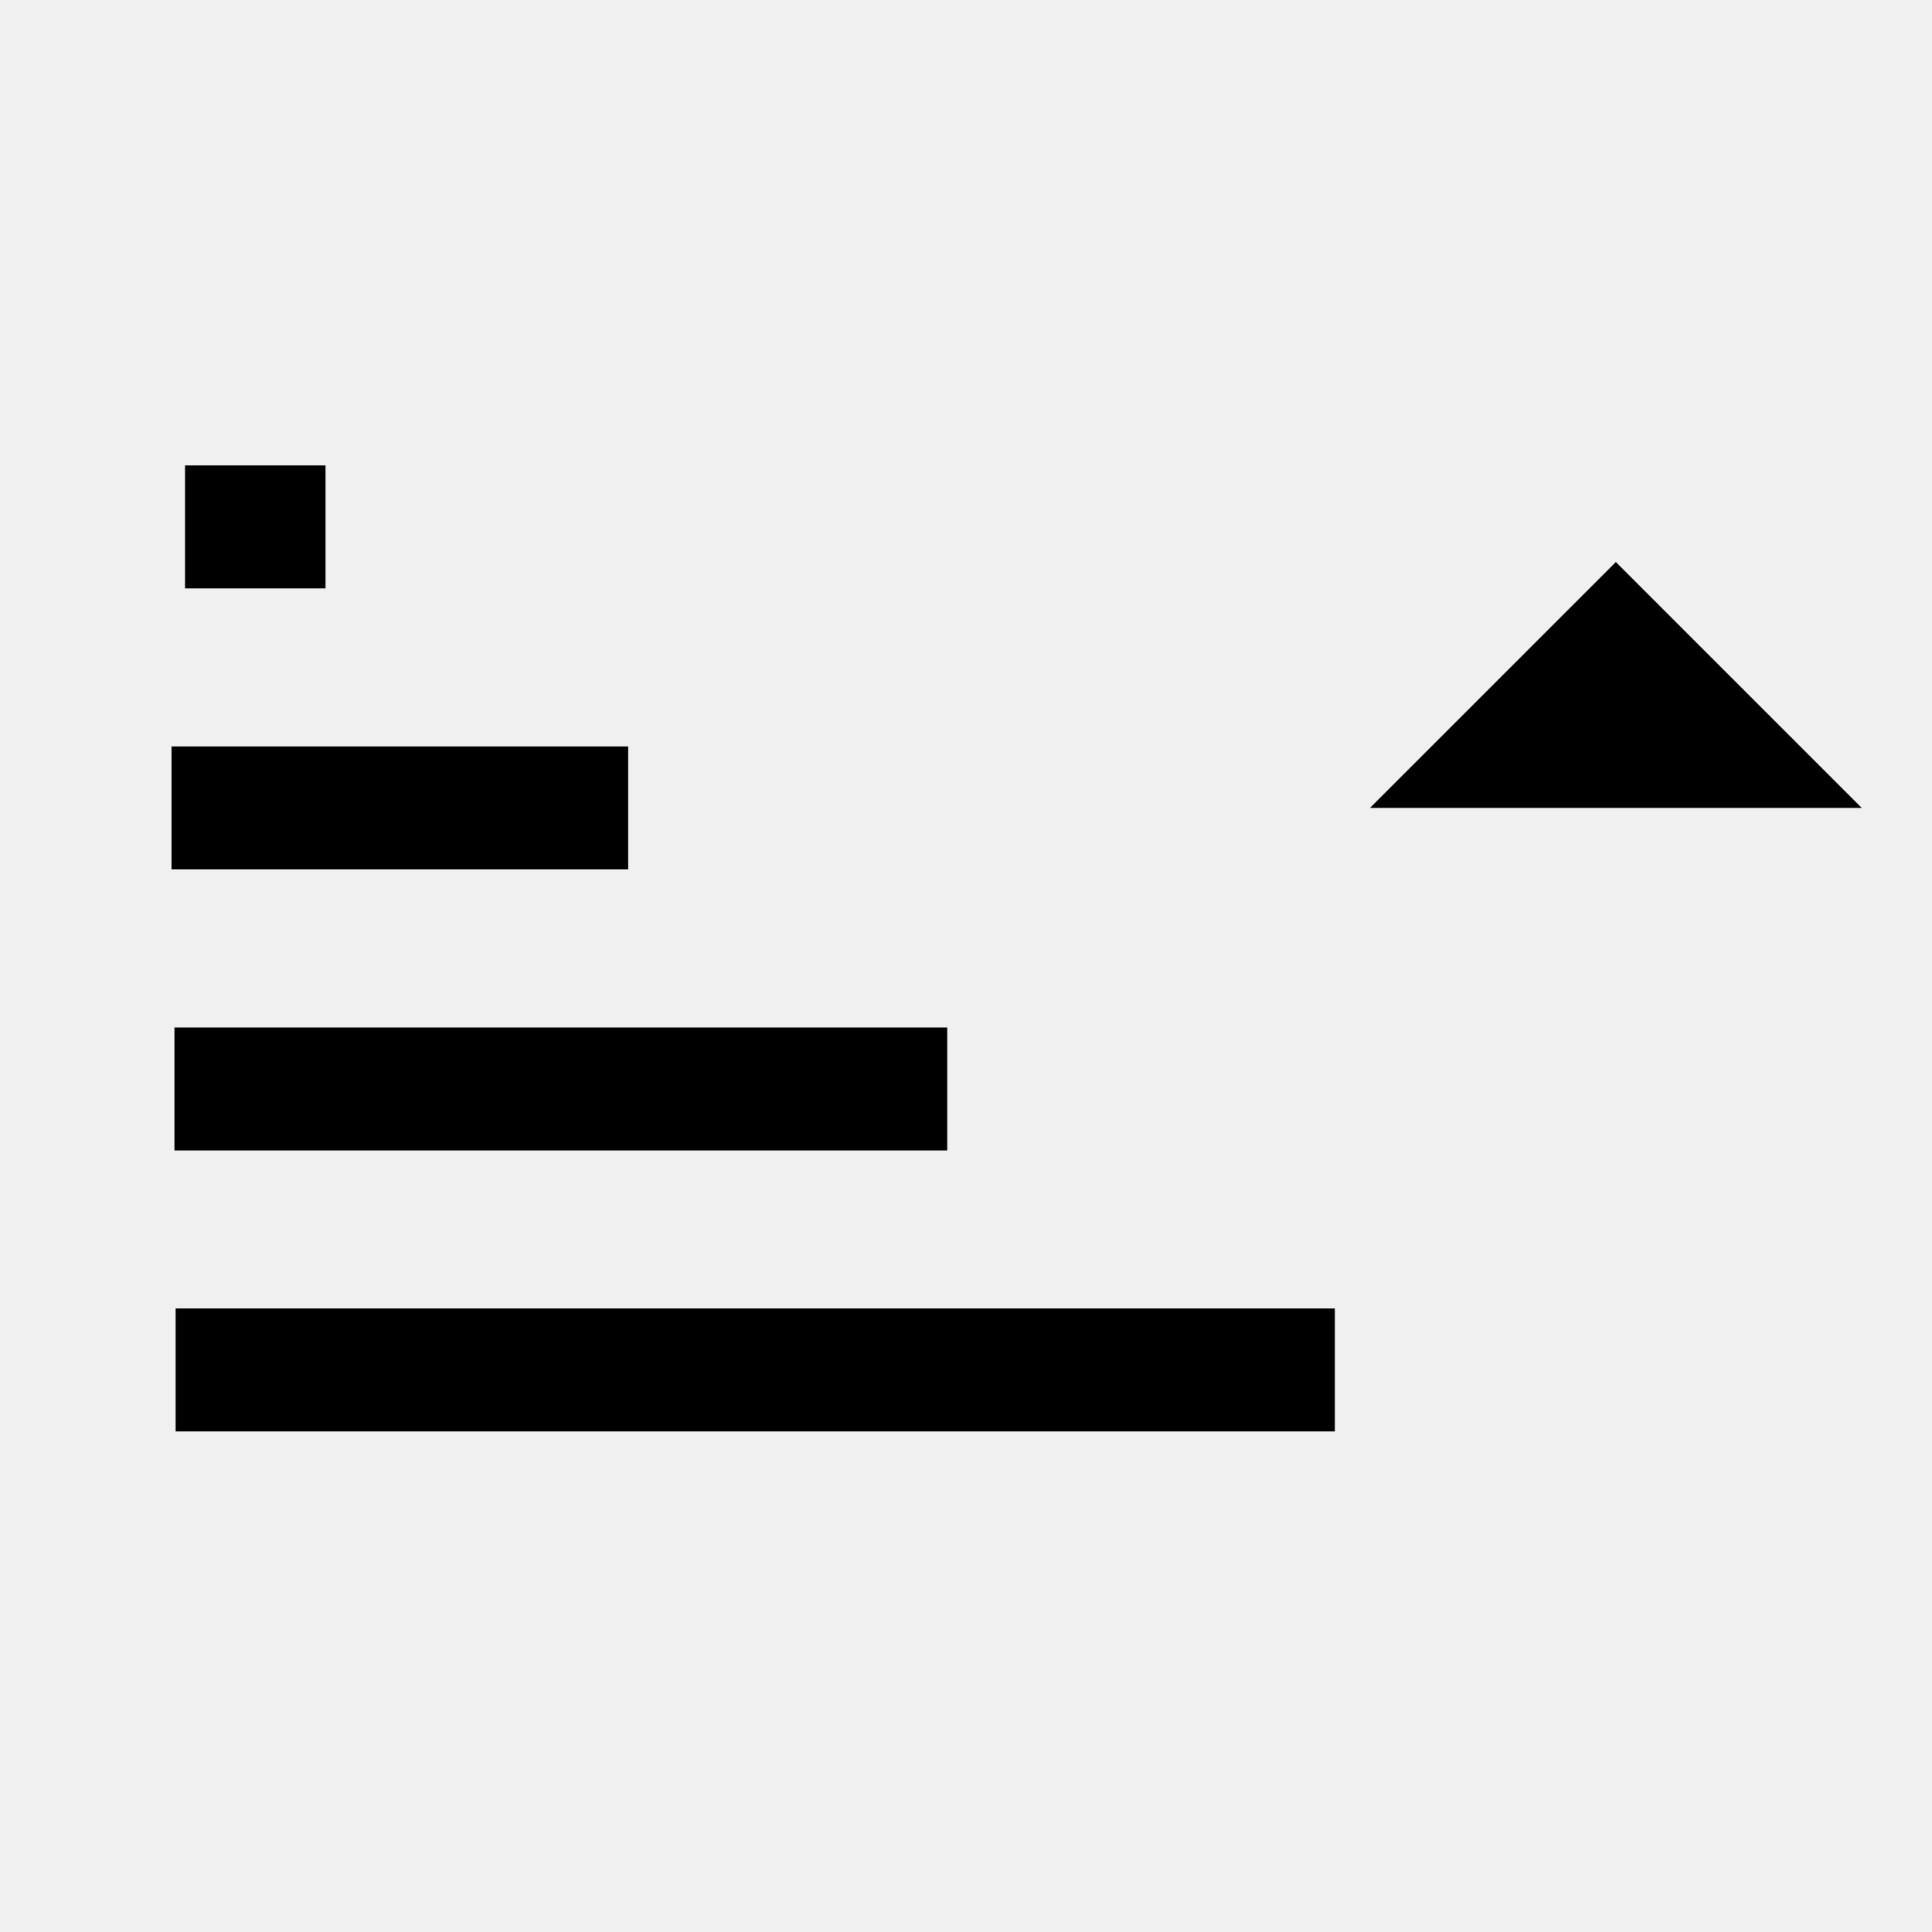
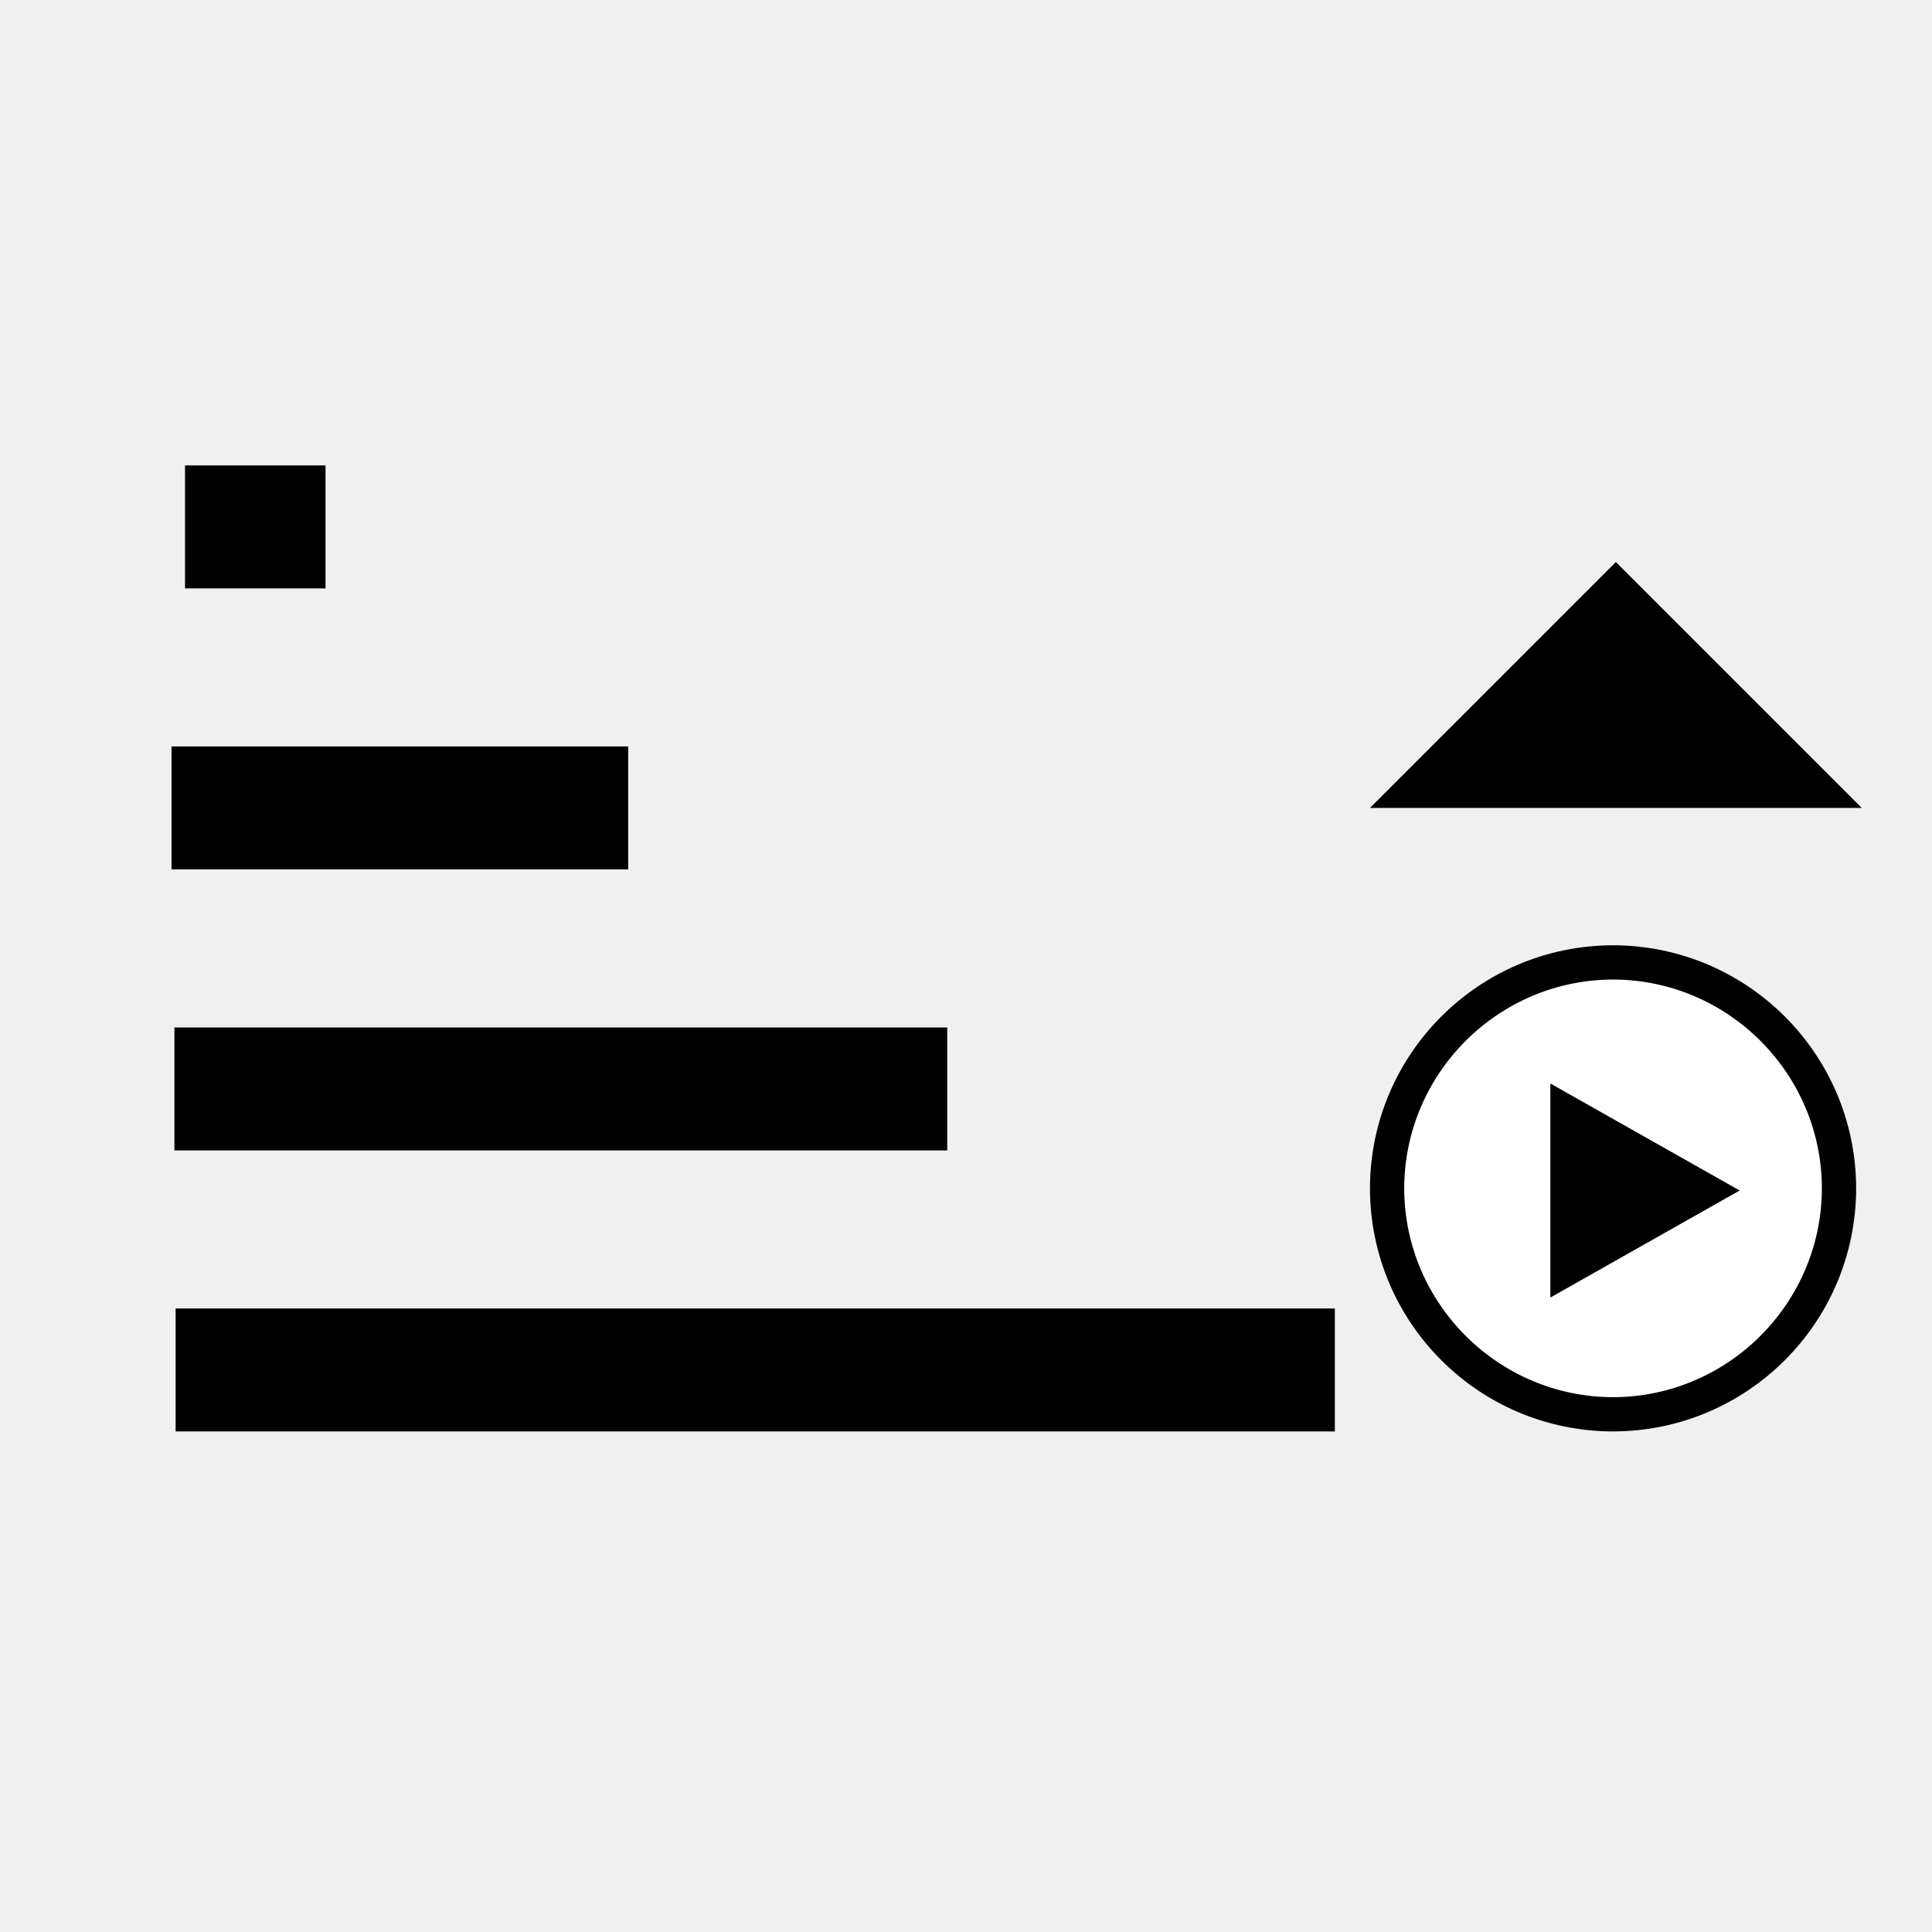
<svg xmlns="http://www.w3.org/2000/svg" version="1.1" width="55" height="55" id="svg2">
  <defs id="defs18" />
  <line x1="5" y1="39" x2="38" y2="39" id="line4" style="fill:#000000;stroke:#000000;stroke-width:3.5;stroke-opacity:1" />
  <line x1="4.966" y1="31" x2="26.966" y2="31" id="line6" style="fill:#000000;stroke:#000000;stroke-width:3.5;stroke-opacity:1" />
  <line x1="4.883" y1="23" x2="17.883" y2="23" id="line8" style="fill:#000000;stroke:#000000;stroke-width:3.5;stroke-opacity:1" />
  <line x1="5.267" y1="15" x2="9.267" y2="15" id="line10" style="fill:#000000;stroke:#000000;stroke-width:3.5;stroke-opacity:1" />
  <path d="m 46,16 7,7 -14,0 z" id="path14" style="fill:#000000;stroke:none" />
+   <path d="m 52.221,33.795 a 6.3,6.3 0 1 1 -12.6,0 6.3,6.3 0 1 1 12.6,0 z" id="path2986" style="fill:#ffffff;fill-opacity:1;fill-rule:nonzero;stroke:none" />
+   <g id="g7" style="fill:#000000;fill-opacity:1;stroke:#000000;stroke-opacity:1" transform="matrix(0.3,0,0,0.3,37.671,25.5448)">
+     <path d="M 27.497,5.051 C 39.961,5.071 50.045,15.155 50.065,27.618 50.045,40.08 39.961,50.164 27.497,50.184 15.036,50.164 4.952,40.08 4.93,27.618 4.952,15.155 15.036,5.07 27.497,5.051 m 0.003,2.25 c -0.001,0 -0.002,0 -0.003,0 -0.001,0 -0.002,0 -0.003,0 0,0 0.001,0 0.002,0 C 16.312,7.32 7.199,16.436 7.18,27.622 7.199,38.801 16.315,47.916 27.5,47.934 38.68,47.915 47.796,38.8 47.814,27.614 47.797,16.436 38.684,7.32 27.498,7.301 c 10e-4,0 0.002,0 0.002,0 l 0,0 z" id="path9" style="fill:#000000;fill-opacity:1;stroke:#000000;stroke-opacity:1" />
+   </g>
+   <polygon points="21.55,37.977 21.55,17.667 39.512,27.822 " id="polygon11" style="fill:#000000" transform="matrix(0.3,0,0,0.3,37.671,25.5448)" />
</svg>
